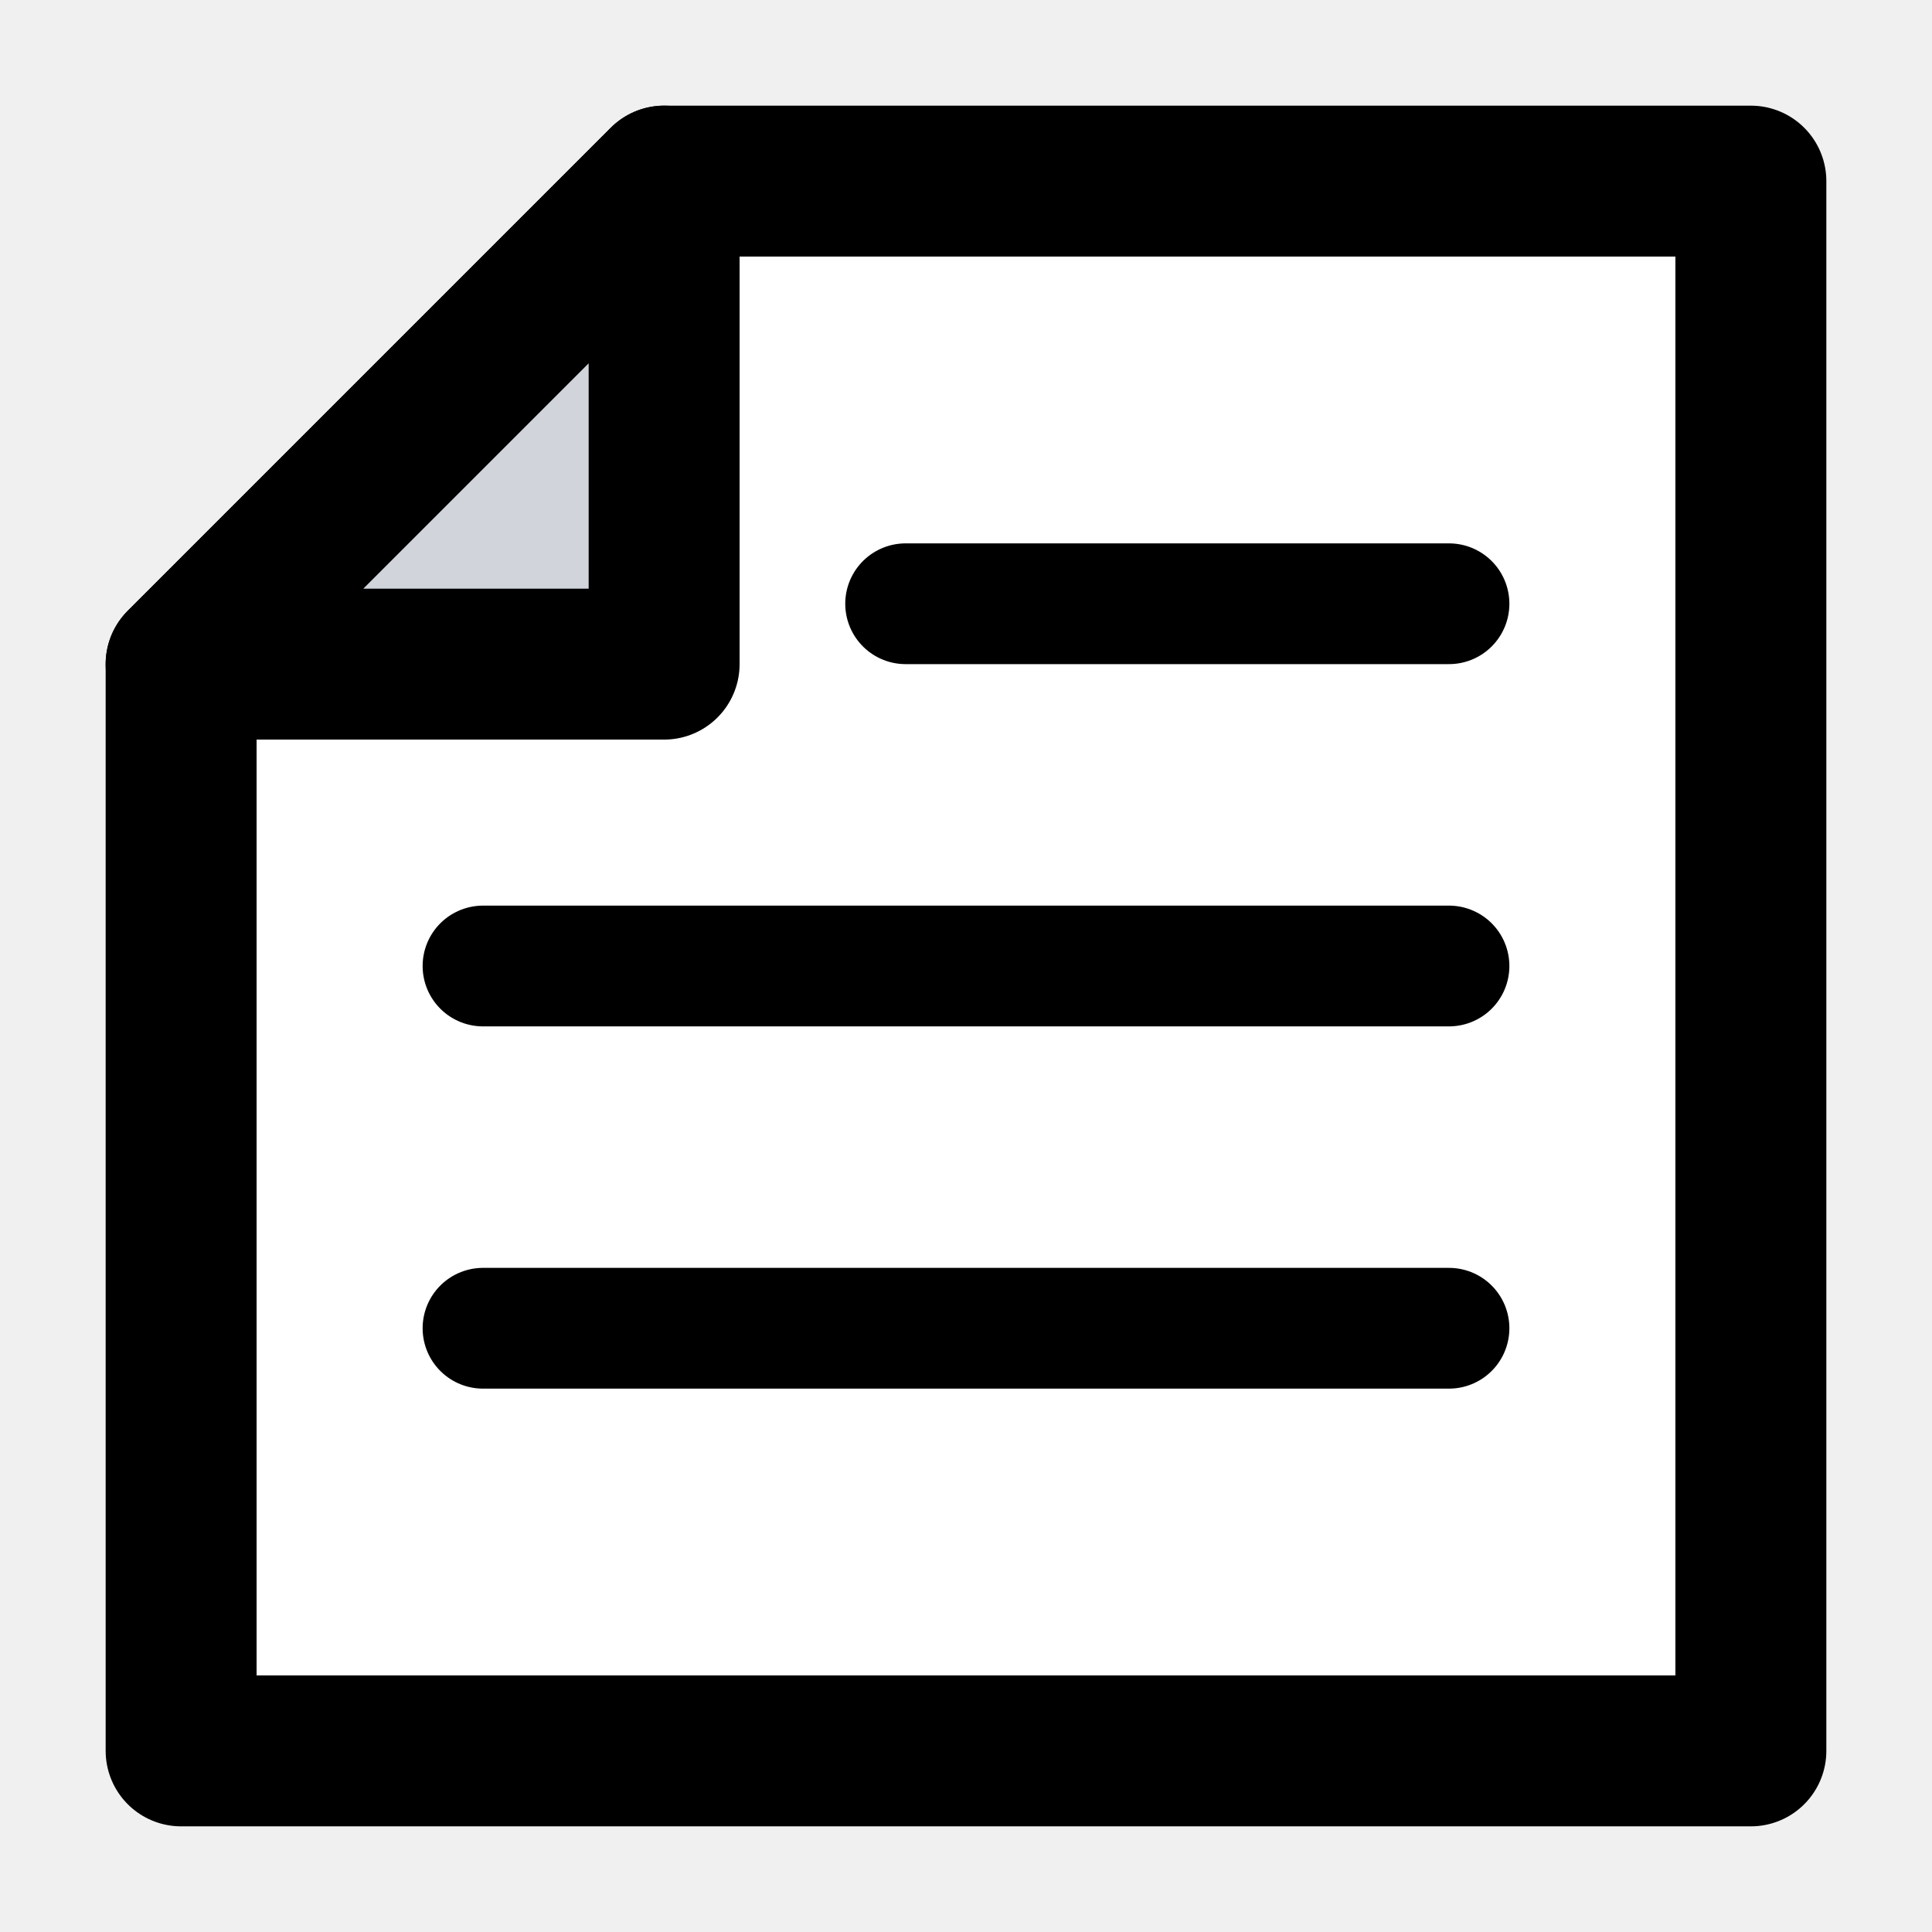
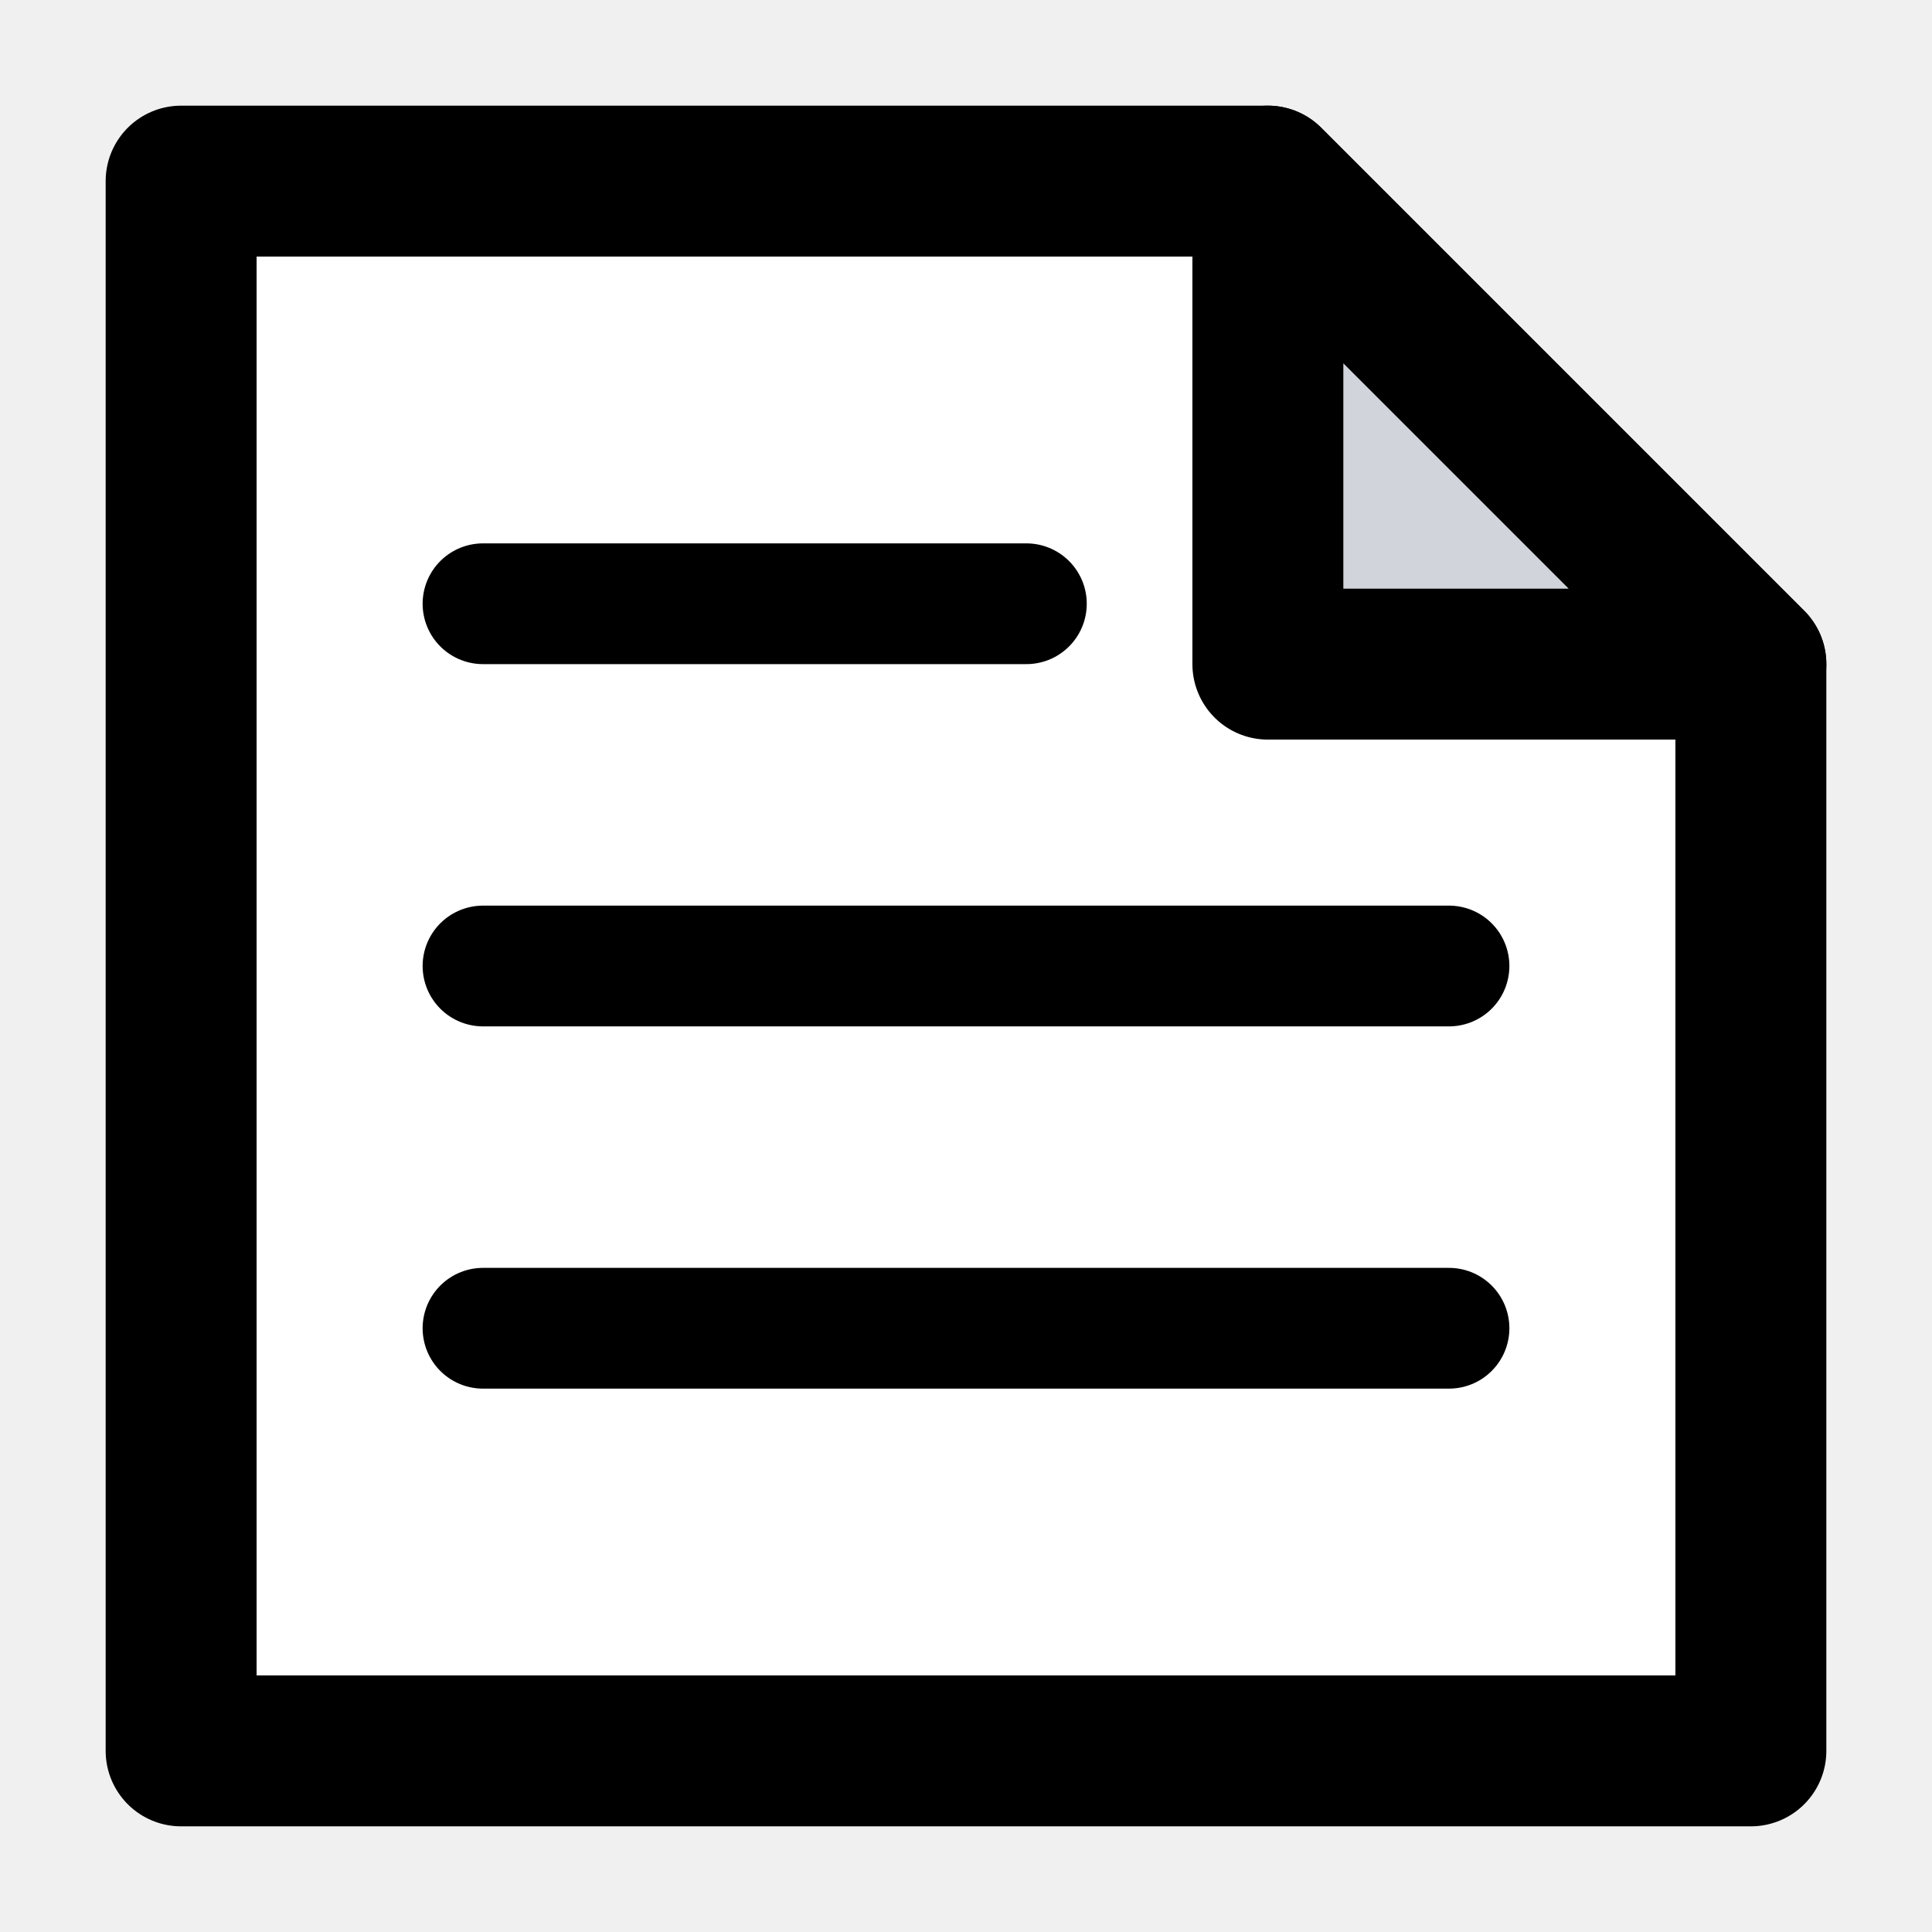
<svg xmlns="http://www.w3.org/2000/svg" viewBox="0 0 32 32" fill="none">
-   <g transform="rotate(180 16 16)">
-     <polygon points="3,3 29,3 29,21 21,29 3,29" fill="white" stroke="black" stroke-width="2.5" stroke-linejoin="round" />
-     <polygon points="21,29 29,21 21,21" fill="#d1d5db" stroke="black" stroke-width="2.5" stroke-linejoin="round" />
-     <line x1="8" y1="10" x2="24" y2="10" stroke="black" stroke-width="2" stroke-linecap="round" />
-     <line x1="8" y1="16" x2="24" y2="16" stroke="black" stroke-width="2" stroke-linecap="round" />
-     <line x1="8" y1="22" x2="17" y2="22" stroke="black" stroke-width="2" stroke-linecap="round" />
-   </g>
+   <polygon points="3,3 21,3 29,11 29,29 3,29" fill="white" stroke="black" stroke-width="2.5" stroke-linejoin="round" />
+   <polygon points="21,3 29,11 21,11" fill="#d1d5db" stroke="black" stroke-width="2.5" stroke-linejoin="round" />
+   <line x1="8" y1="16" x2="24" y2="16" stroke="black" stroke-width="2" stroke-linecap="round" />
+   <line x1="8" y1="22" x2="24" y2="22" stroke="black" stroke-width="2" stroke-linecap="round" />
+   <line x1="8" y1="10" x2="17" y2="10" stroke="black" stroke-width="2" stroke-linecap="round" />
</svg>
